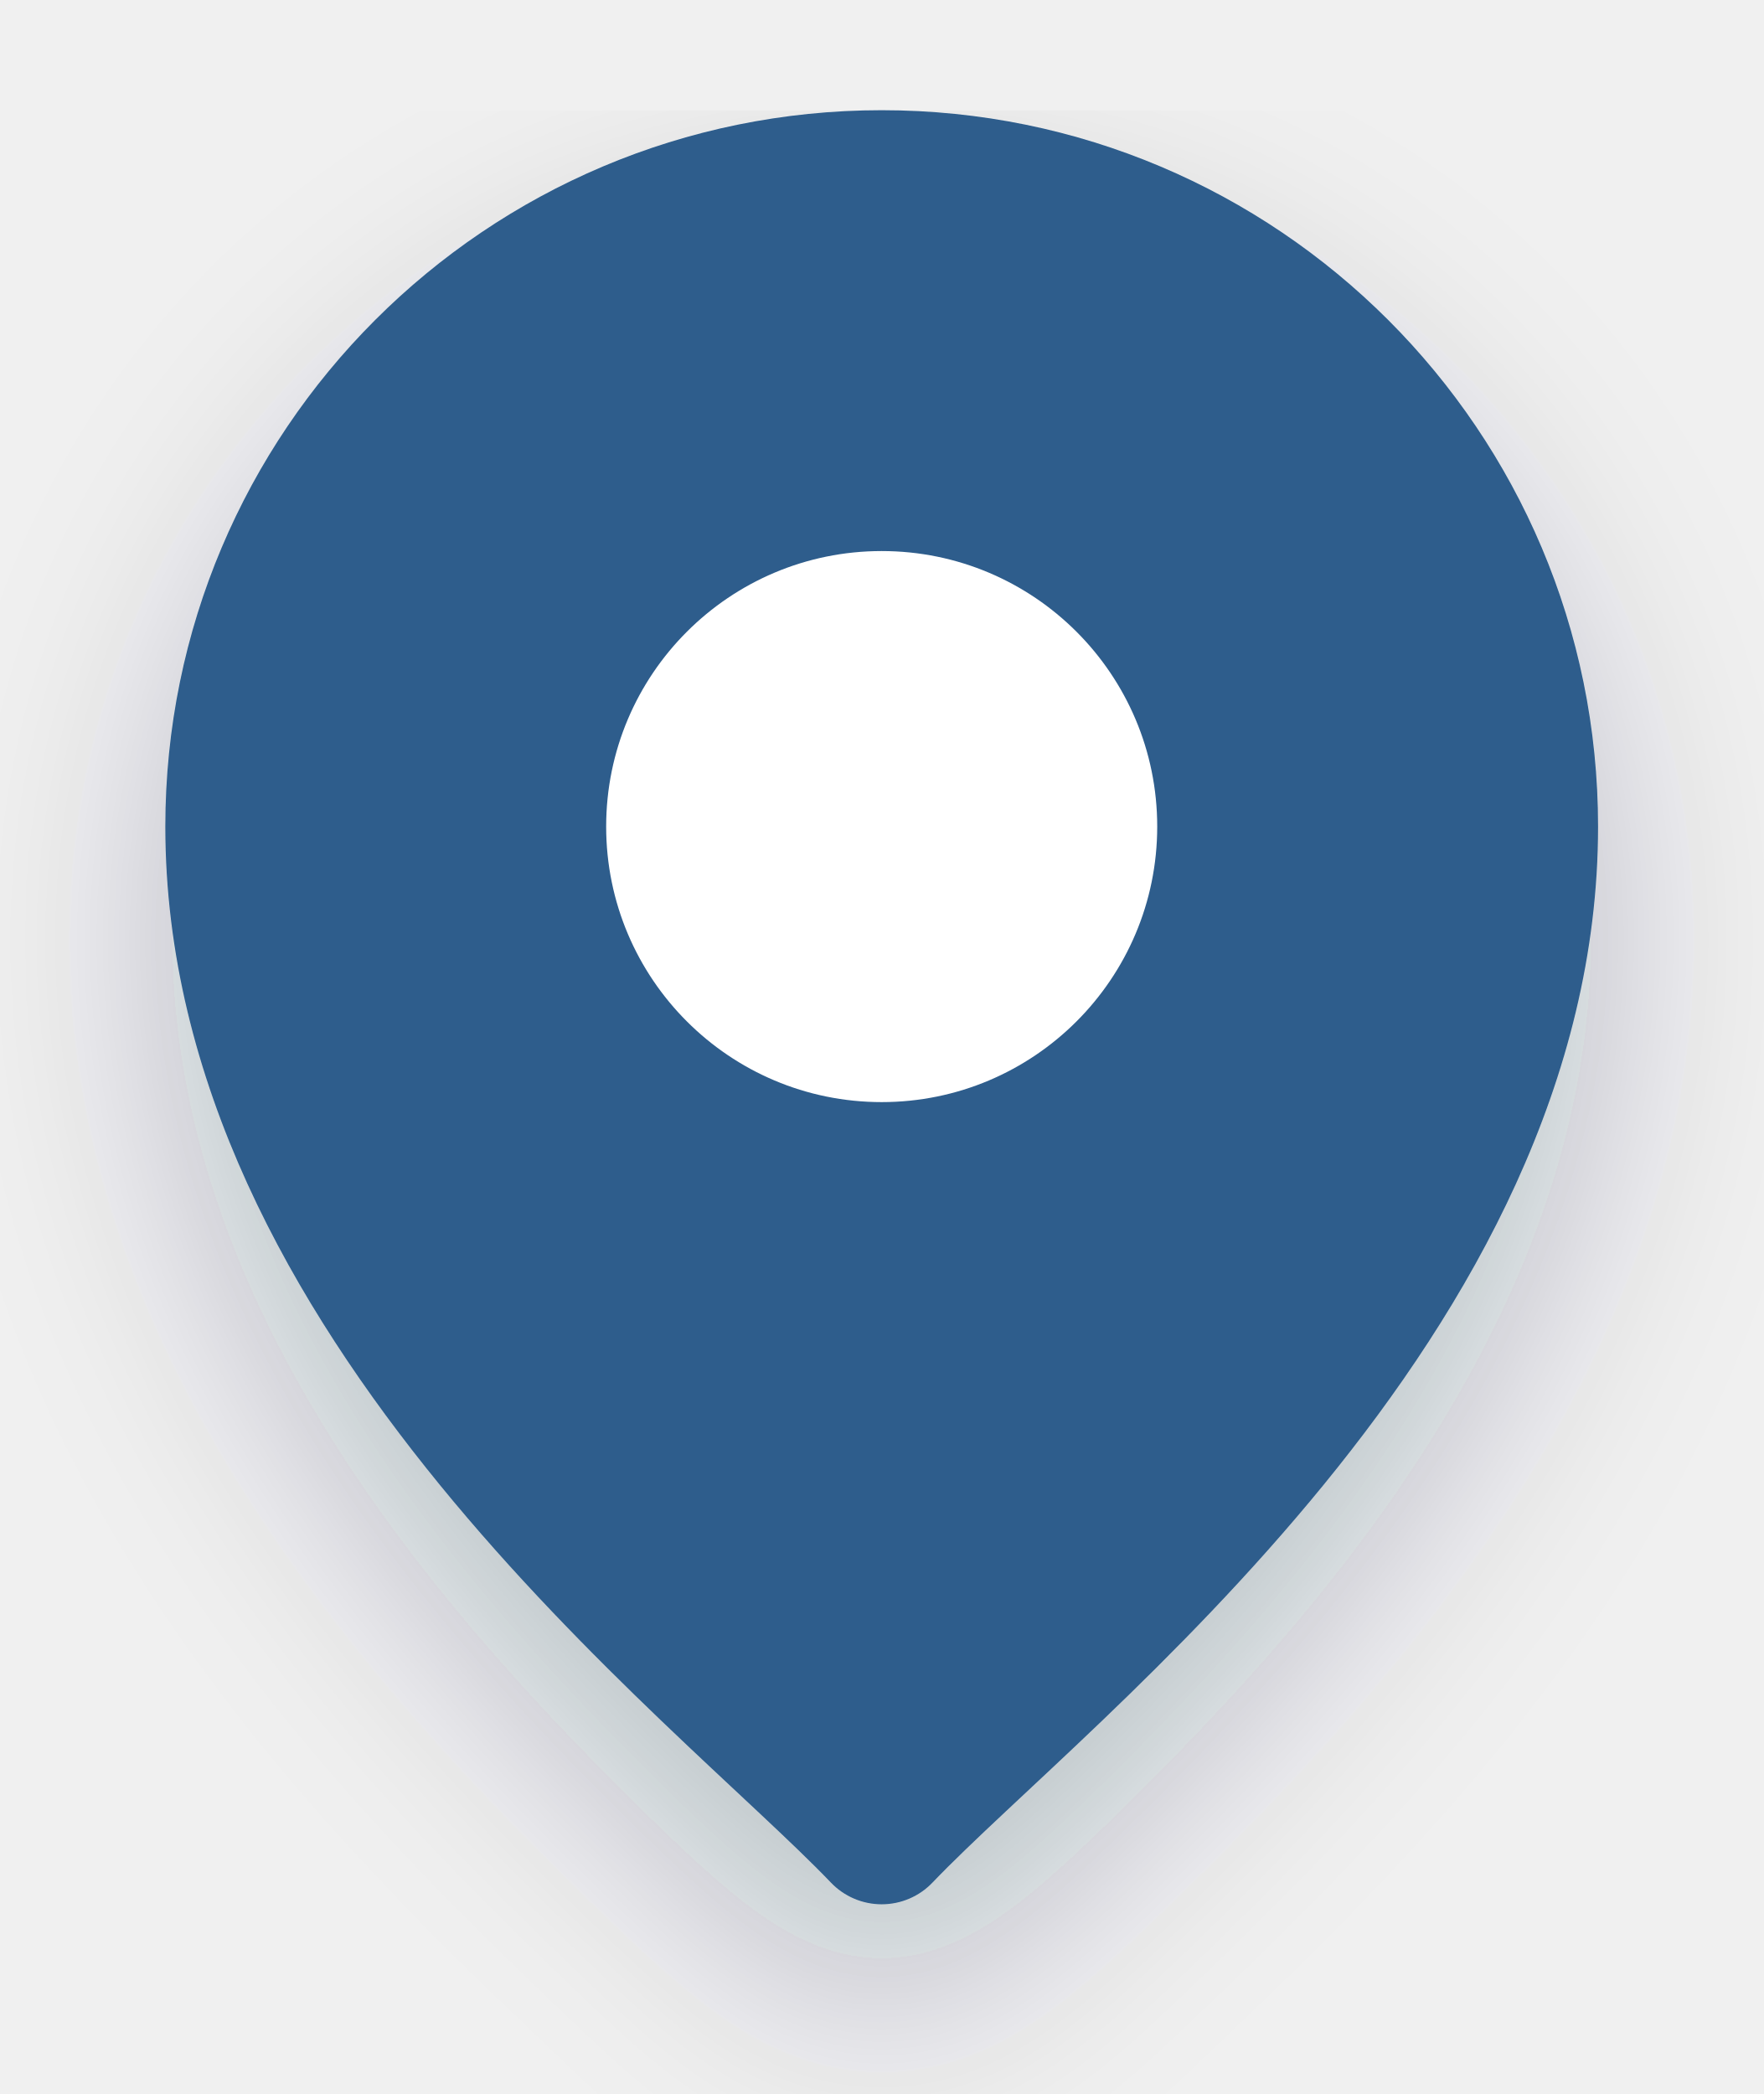
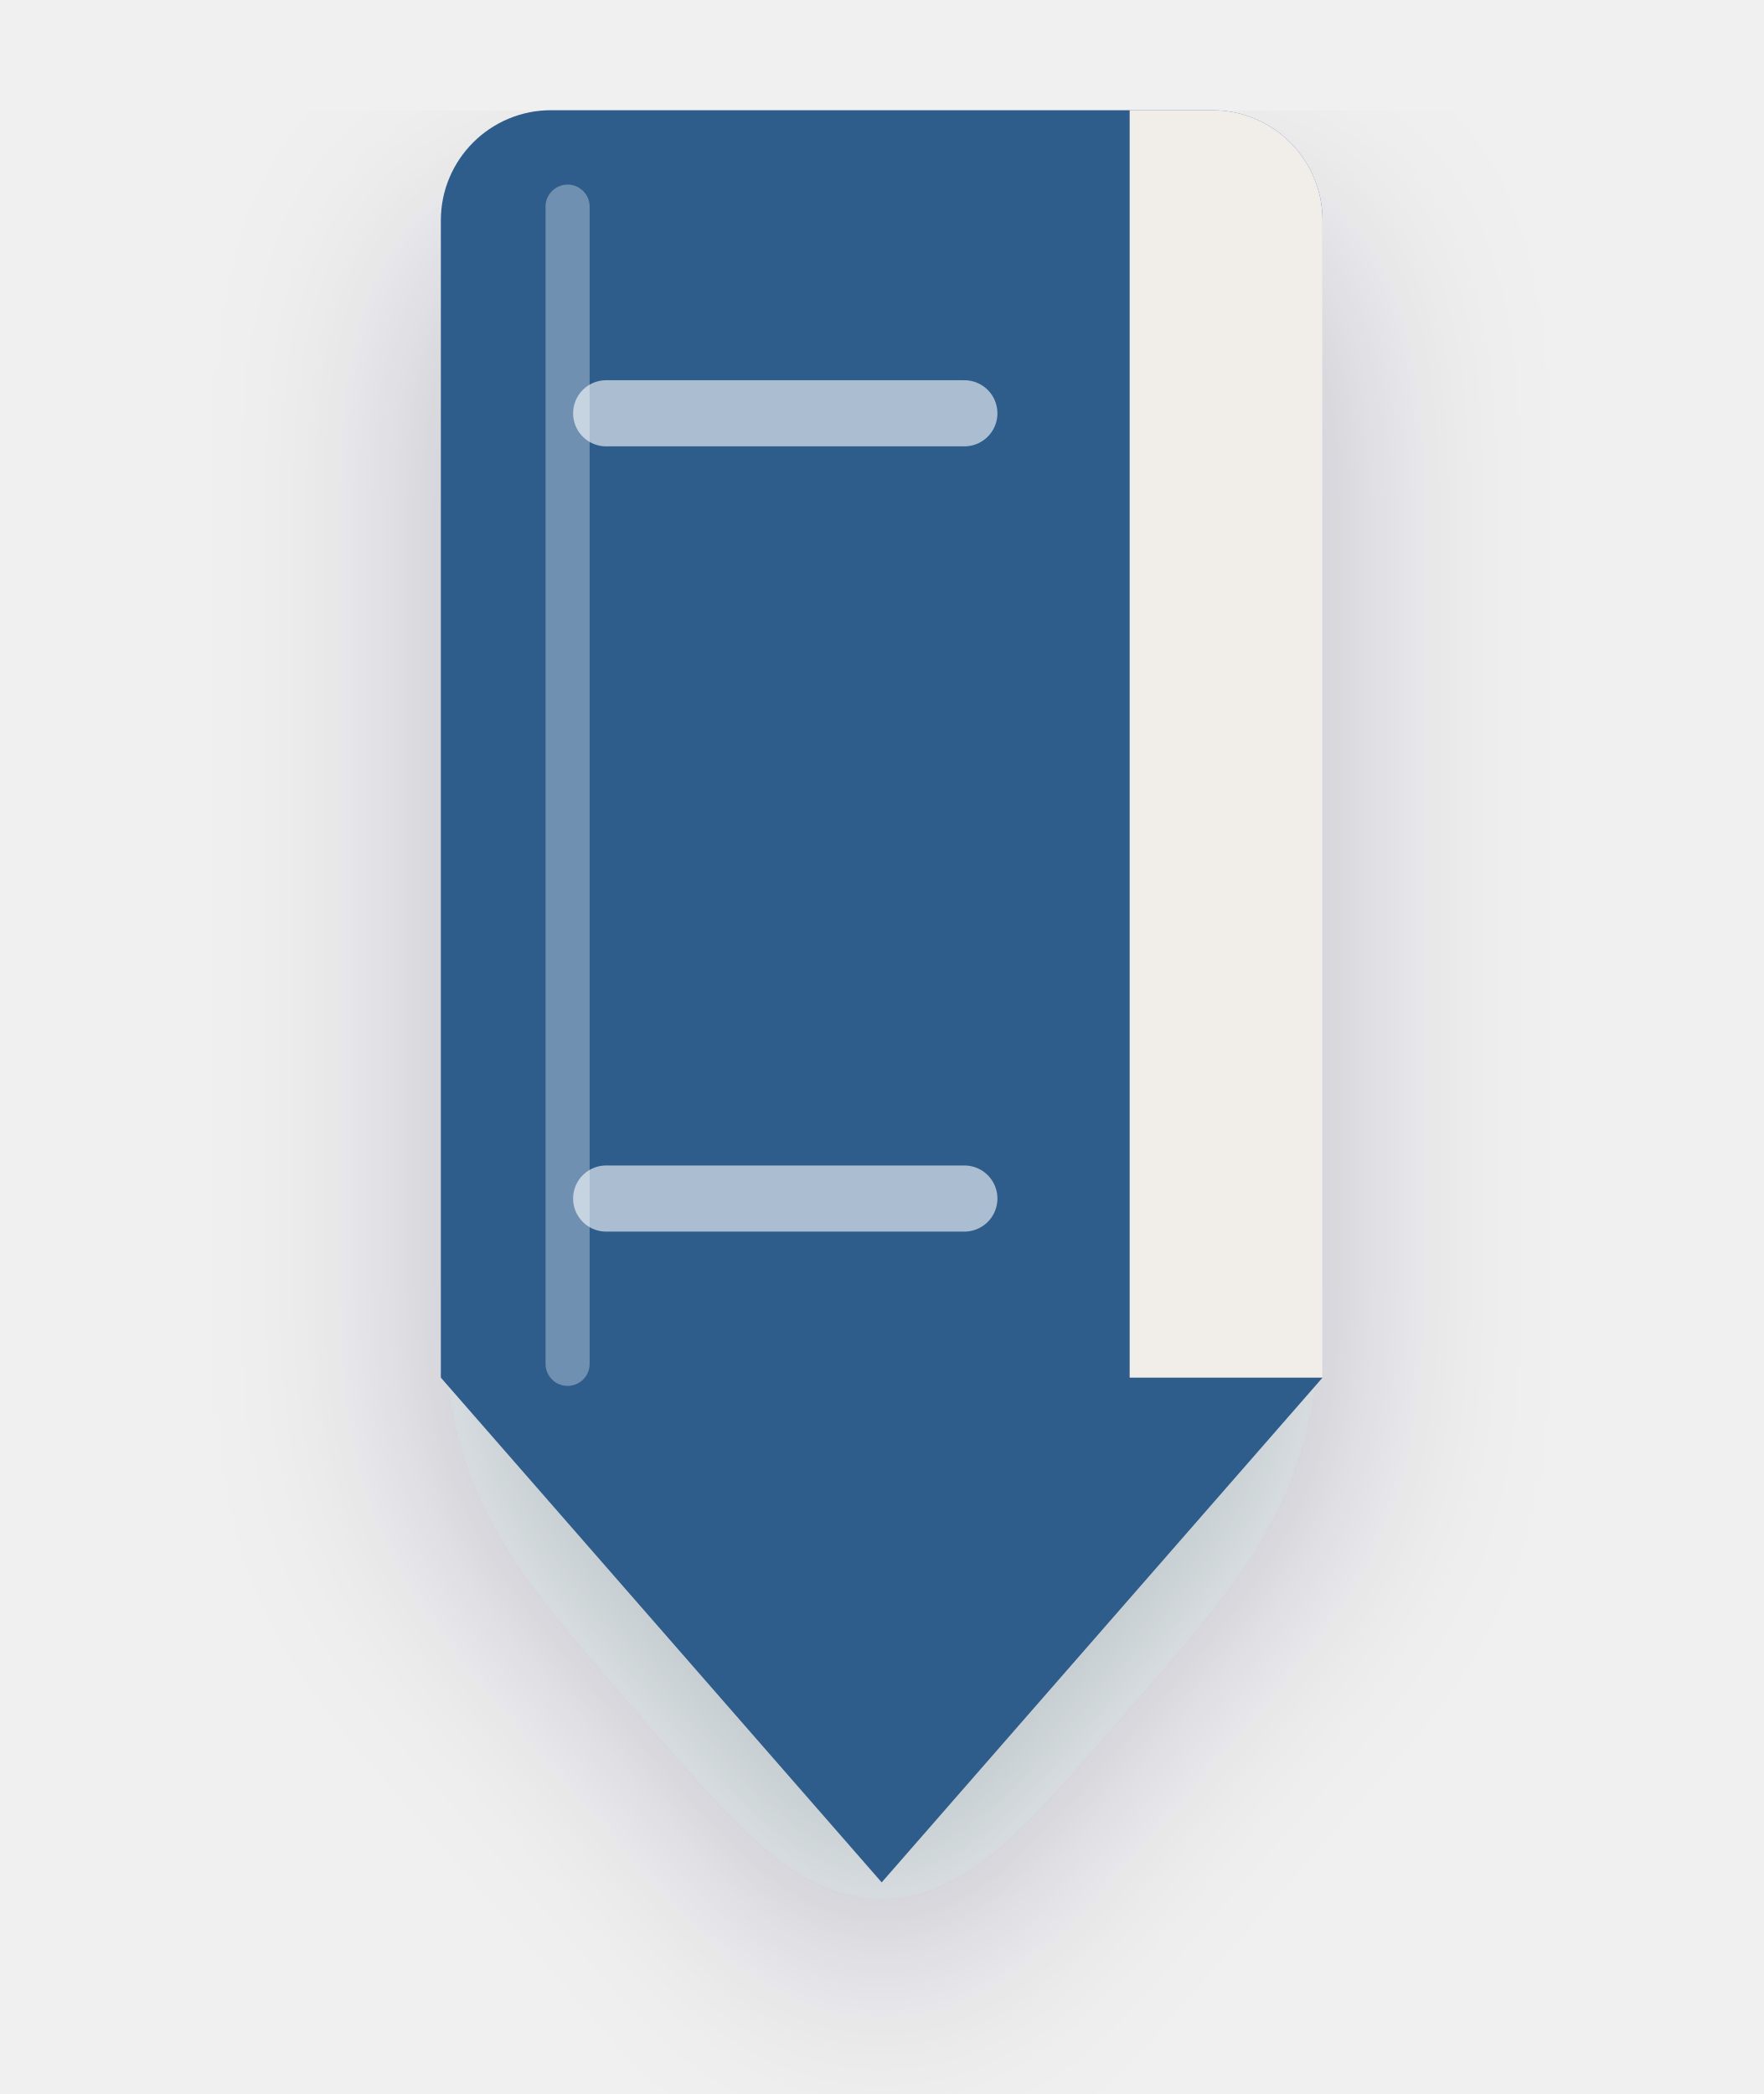
<svg xmlns="http://www.w3.org/2000/svg" width="64" height="76" viewBox="0 0 64 76" role="img" aria-labelledby="title">
  <defs>
    <filter id="shadow" x="-40%" y="-30%" width="180%" height="190%">
      <feDropShadow dx="0" dy="4" stdDeviation="4" flood-color="#0B2340" flood-opacity="0.22" />
    </filter>
  </defs>
-   <path d="M32 4C17.64 4 6 15.64 6 30c0 18.5 18.5 32.42 24.15 38.32a2.55 2.55 0 0 0 3.7 0C39.5 62.42 58 48.5 58 30 58 15.64 46.36 4 32 4Z" fill="#2E5D8C" filter="url(#shadow)" />
-   <circle cx="32" cy="30" r="10" fill="#FFFFFF" />
+   <path d="M20 4h24a4 4 0 0 1 4 4v42L32 68.32 16 50V8a4 4 0 0 1 4-4Z" fill="#2E5D8C" filter="url(#shadow)" />
+   <path d="M41 4h3a4 4 0 0 1 4 4v42h-7Z" fill="#FBF6EF" fill-opacity="0.95" />
+   <path d="M20.6 7.5v42" stroke="#FFFFFF" stroke-opacity="0.32" stroke-width="1.6" stroke-linecap="round" />
+   <path d="M22 15h13M22 43.5h13" stroke="#FFFFFF" stroke-opacity="0.6" stroke-width="2.4" stroke-linecap="round" />
</svg>
